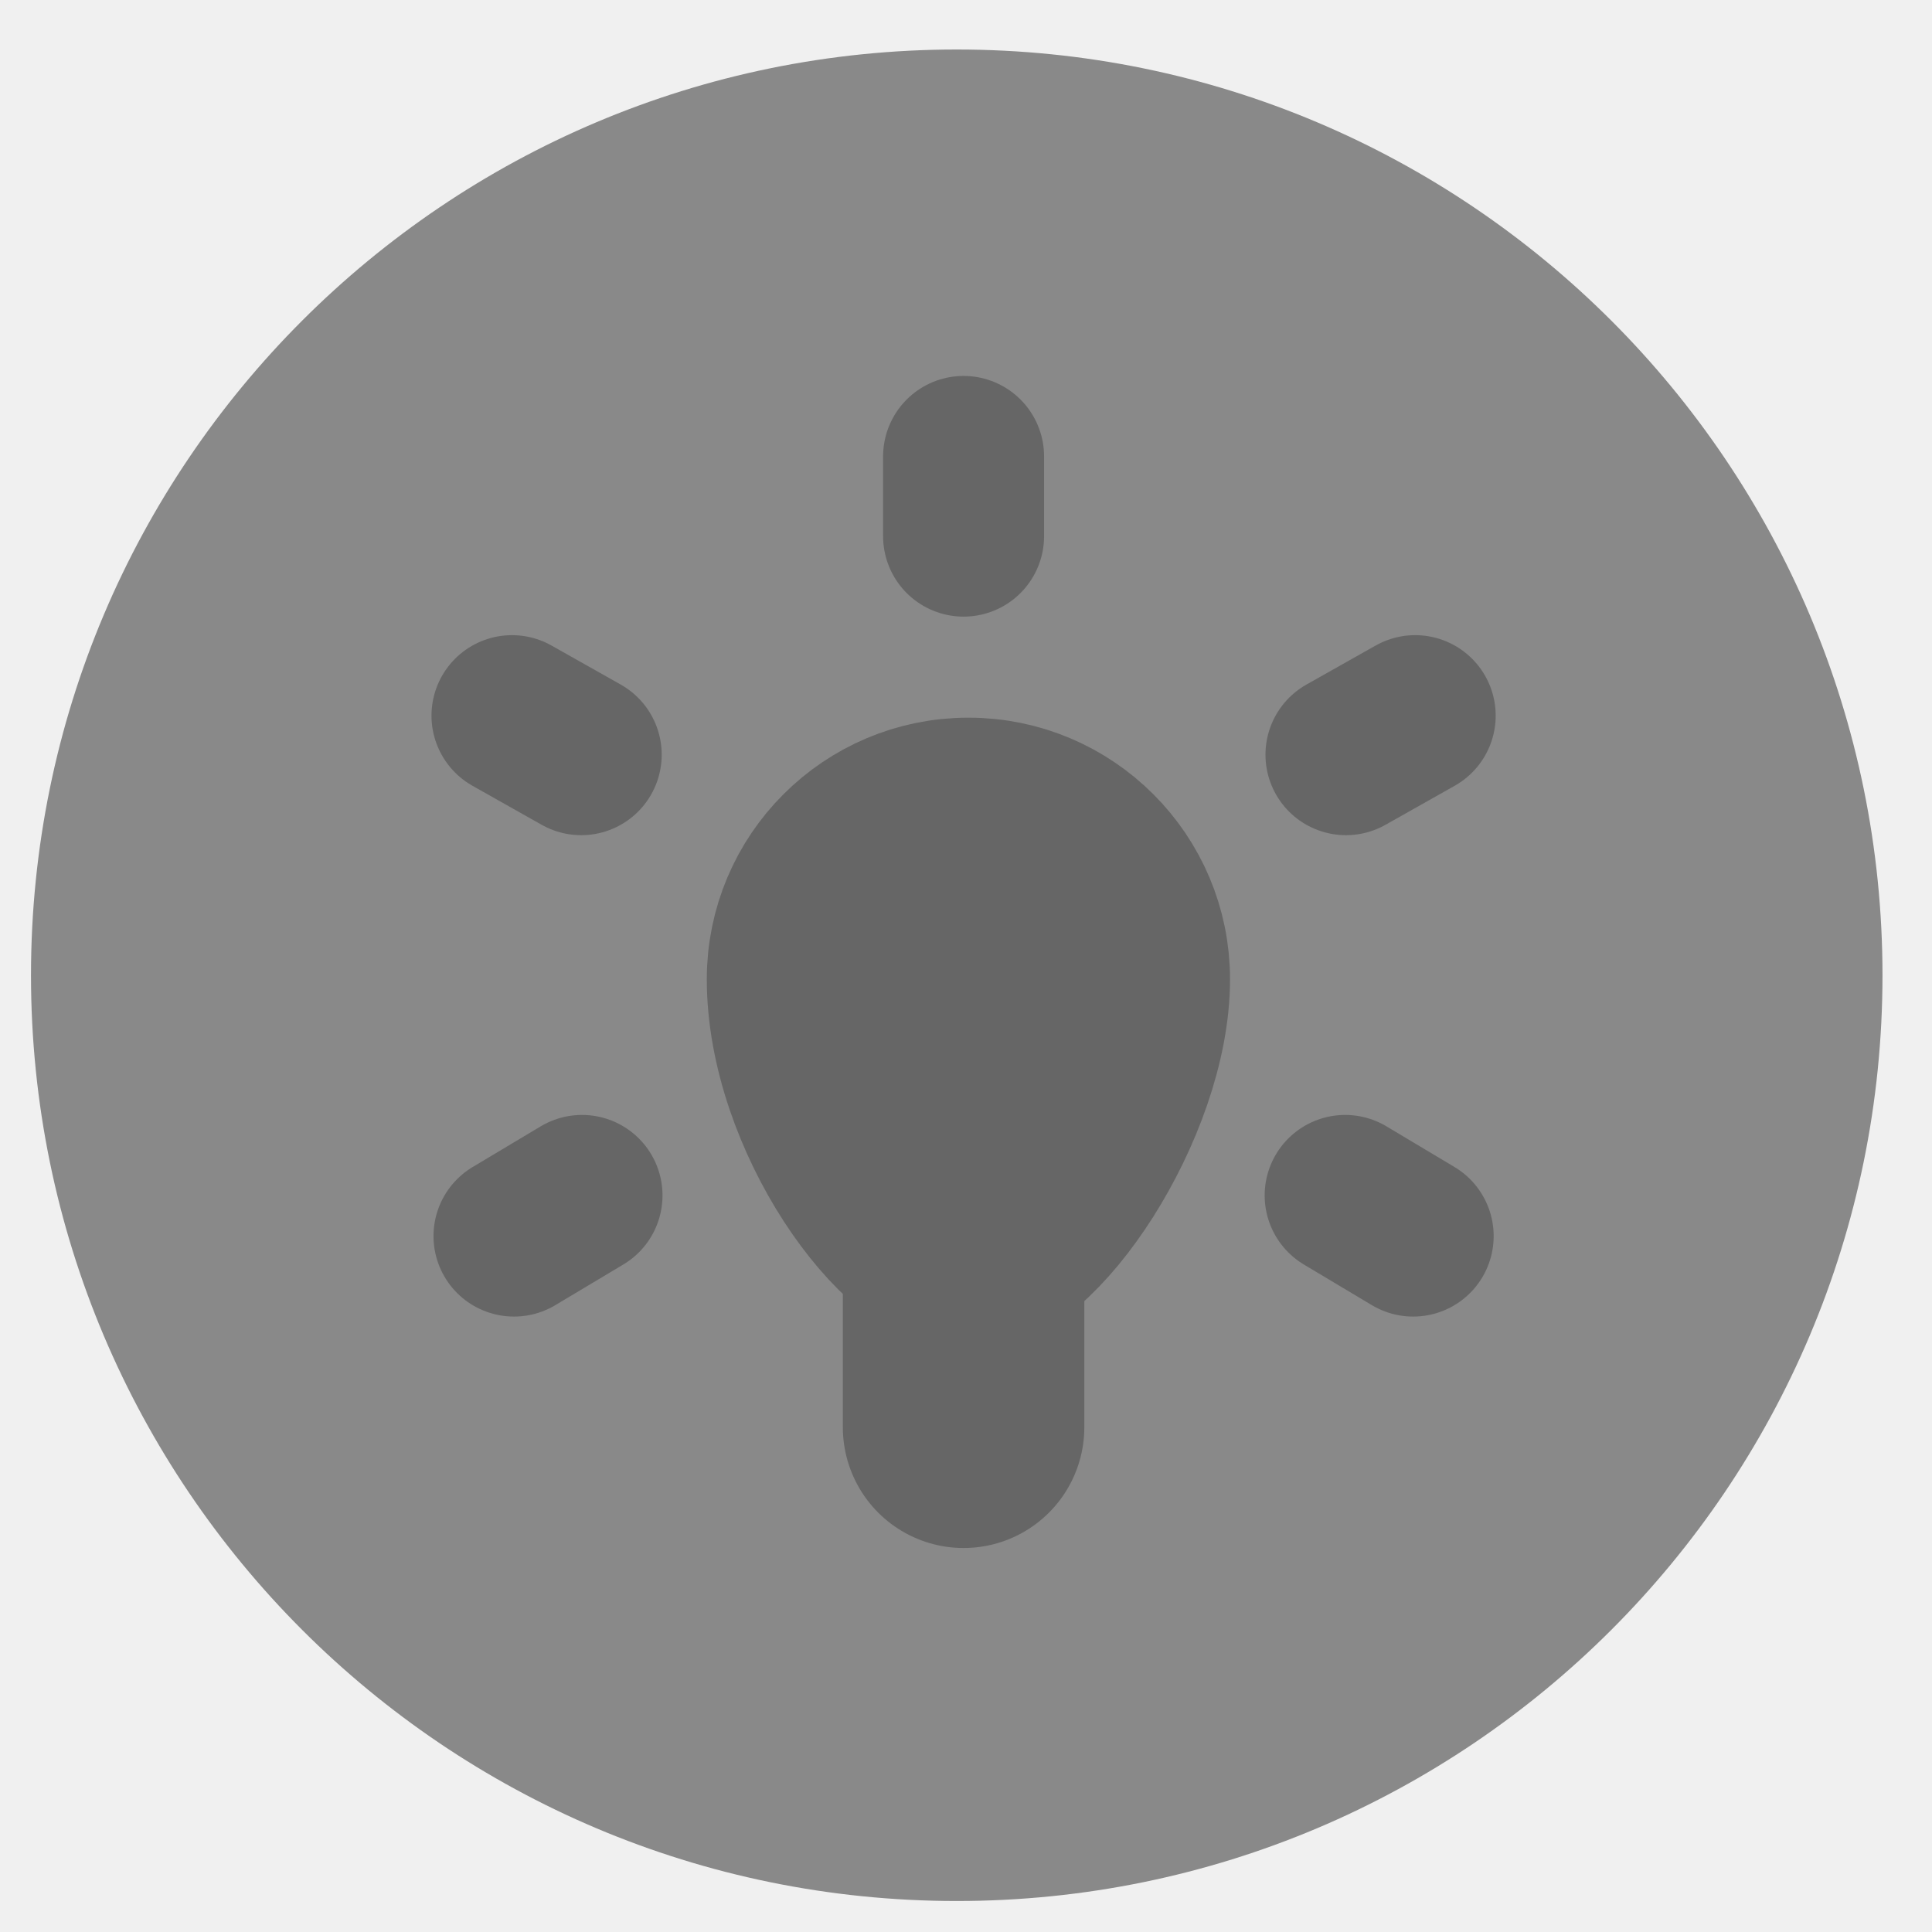
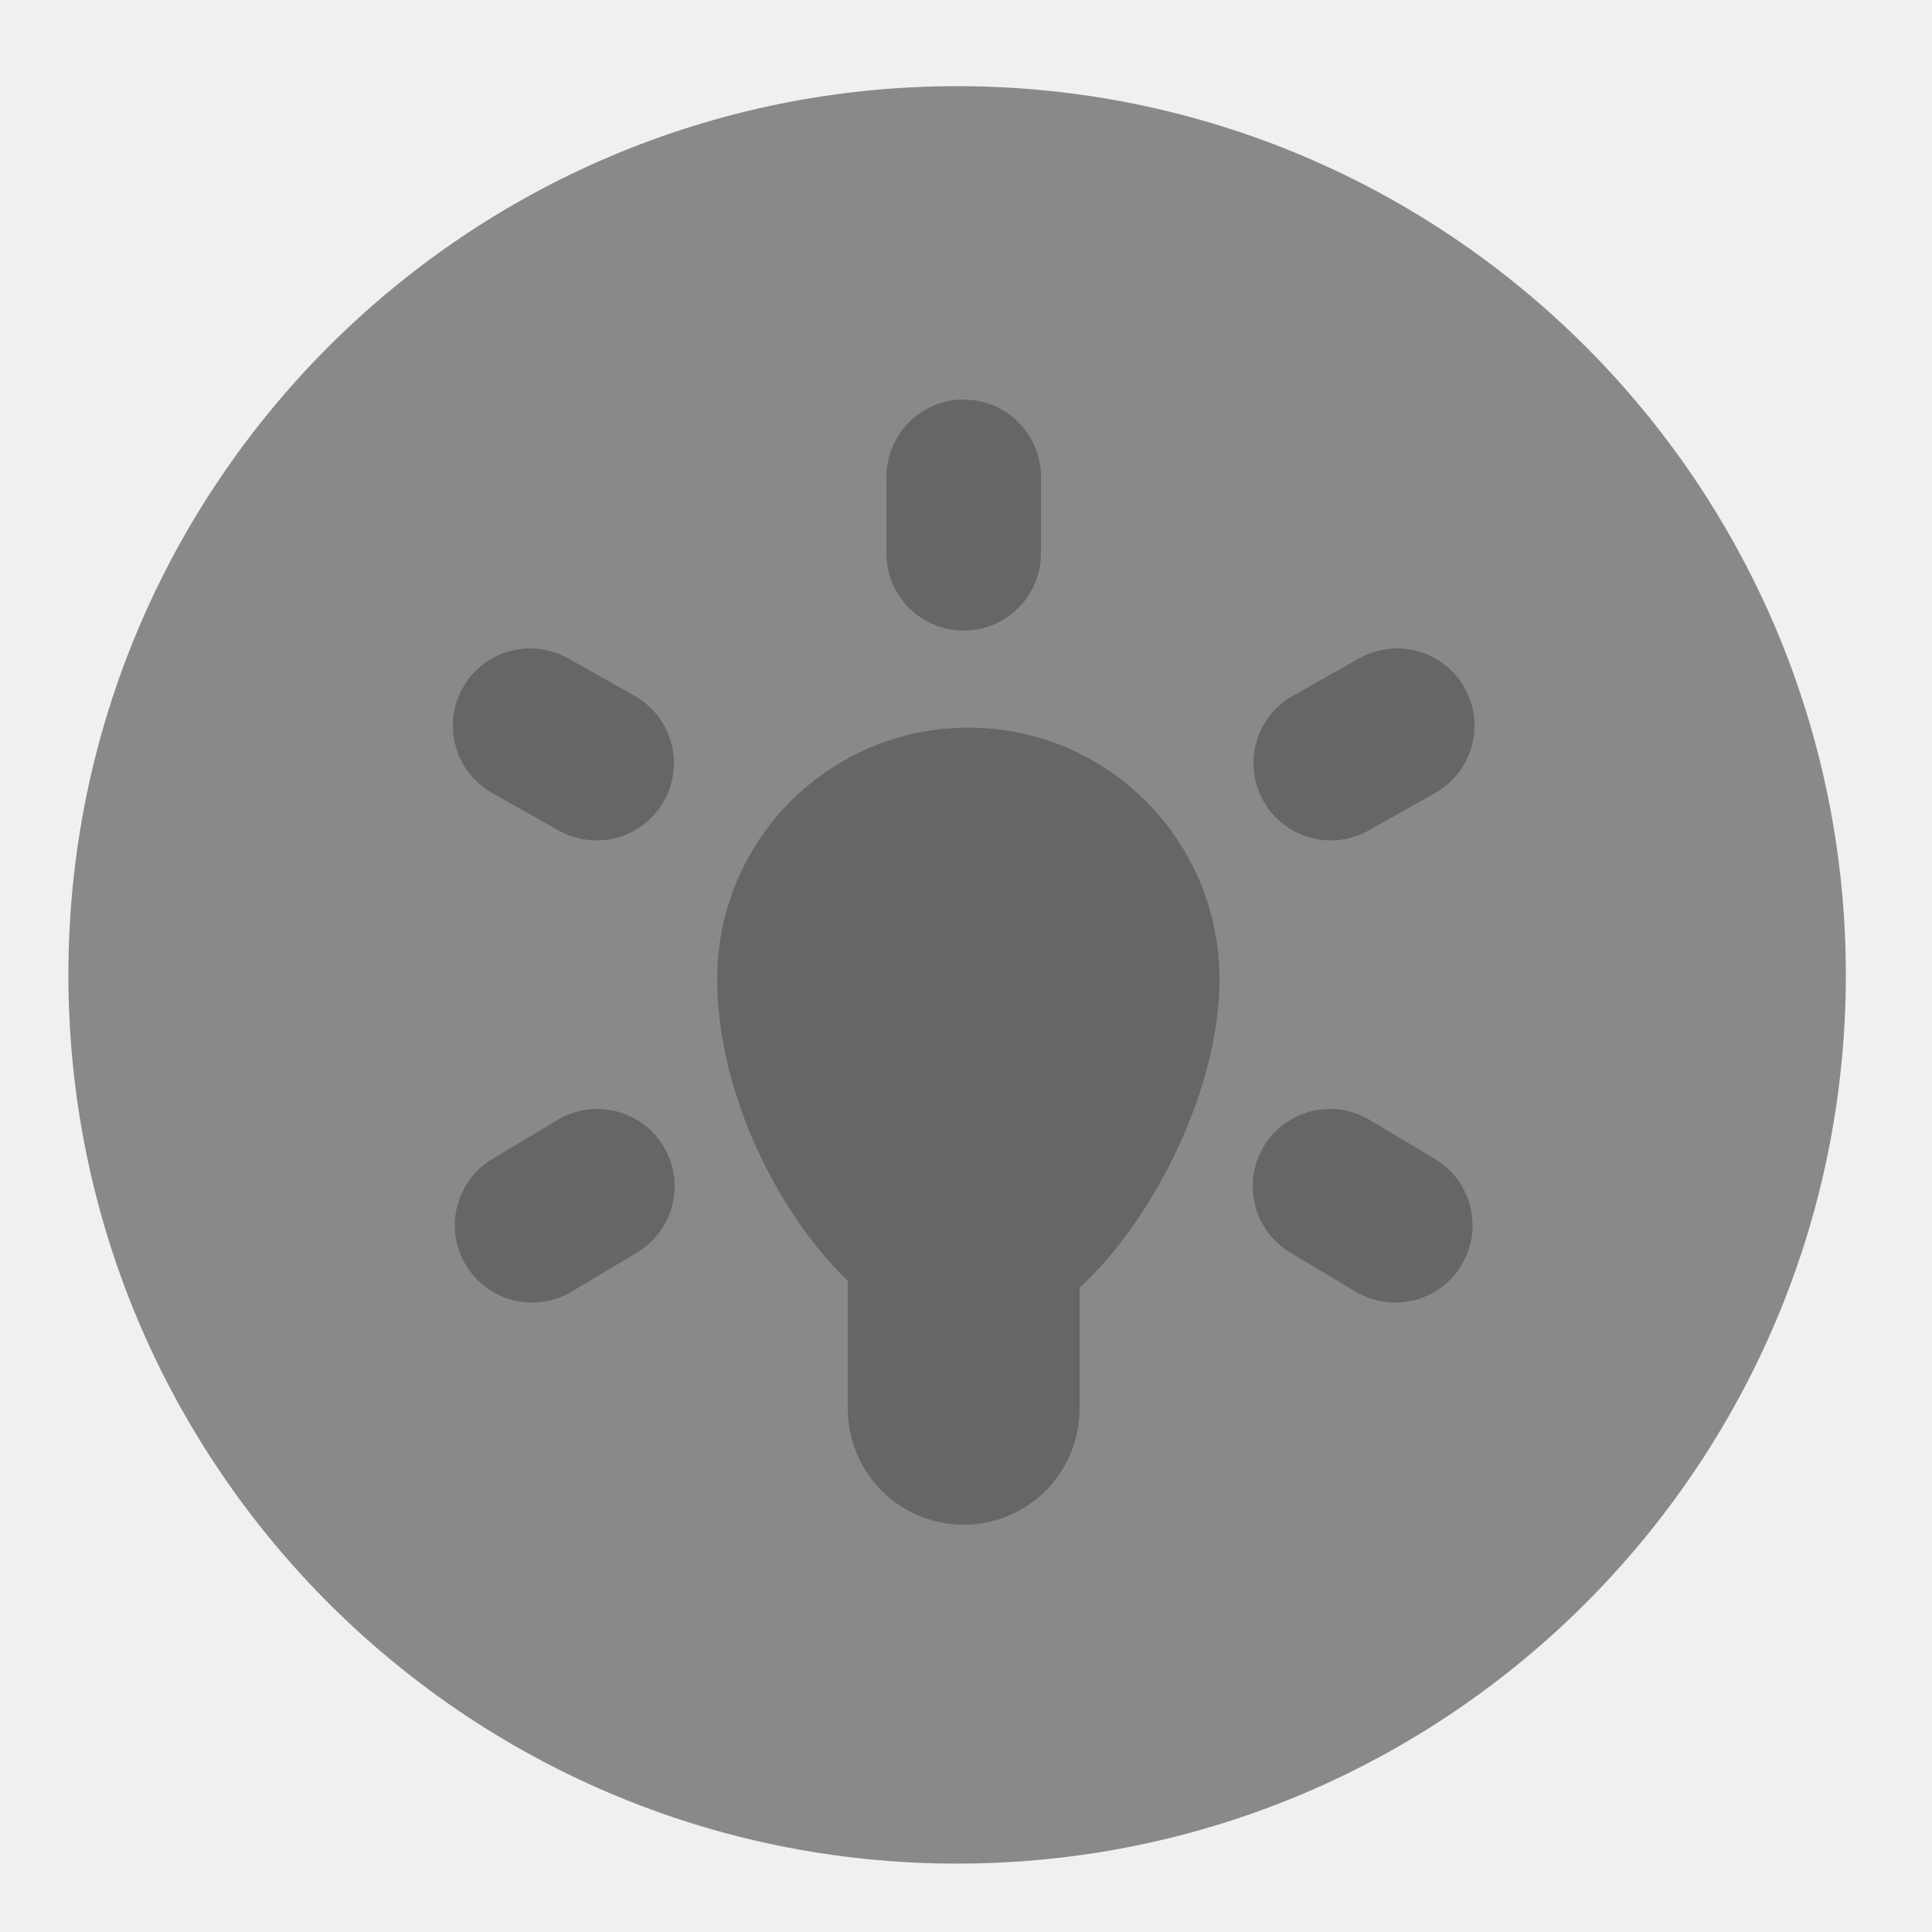
- <svg xmlns="http://www.w3.org/2000/svg" id="Ebene_1" data-name="Ebene 1" viewBox="0 0 48 48">
+ <svg xmlns="http://www.w3.org/2000/svg" id="Ebene_1" data-name="Ebene 1" viewBox="0 0 50 50">
  <defs>
    <style>.cls-1{fill:#898989;}.cls-2{opacity:0.5;}.cls-3{fill:none;}.cls-3,.cls-4,.cls-5{stroke:#444;stroke-linecap:round;stroke-linejoin:round;}.cls-3,.cls-4{stroke-width:4px;}.cls-4{fill:#444;}.cls-5{fill:#fff;stroke-width:6px;}</style>
  </defs>
  <g id="_Gruppe_" data-name="&lt;Gruppe&gt;">
-     <path class="cls-1" d="M23.77,1.23a23,23,0,1,0,23,23,23,23,0,0,0-23-23Z" />
+     <path class="cls-1" d="M24.77,2.23a23,23,0,1,0,23,23,23,23,0,0,0-23-23Z" />
    <g class="cls-2">
-       <line class="cls-3" x1="23.94" y1="13.32" x2="23.94" y2="11.34" />
-       <line class="cls-3" x1="14.44" y1="18.75" x2="12.72" y2="17.78" />
-       <line class="cls-3" x1="14.46" y1="29.7" x2="12.77" y2="30.71" />
-       <line class="cls-3" x1="33.44" y1="18.75" x2="35.16" y2="17.78" />
-       <line class="cls-3" x1="33.42" y1="29.7" x2="35.11" y2="30.71" />
-       <path class="cls-4" d="M28.56,24.33c0,3.15-2.76,7.3-4.5,7.3s-4.5-3.87-4.5-7.3a4.5,4.5,0,0,1,9,0Z" />
-       <line class="cls-5" x1="23.94" y1="27.42" x2="23.94" y2="35.46" />
+       <line class="cls-3" x1="24.94" y1="14.32" x2="24.94" y2="12.34" />
+       <line class="cls-3" x1="15.44" y1="19.75" x2="13.72" y2="18.78" />
+       <line class="cls-3" x1="15.46" y1="30.7" x2="13.77" y2="31.71" />
+       <line class="cls-3" x1="34.44" y1="19.75" x2="36.16" y2="18.78" />
+       <line class="cls-3" x1="34.42" y1="30.7" x2="36.11" y2="31.71" />
+       <path class="cls-4" d="M29.56,25.33c0,3.15-2.76,7.3-4.5,7.3s-4.5-3.87-4.5-7.3a4.5,4.5,0,0,1,9,0Z" />
+       <line class="cls-5" x1="24.94" y1="28.42" x2="24.94" y2="36.46" />
    </g>
  </g>
</svg>
